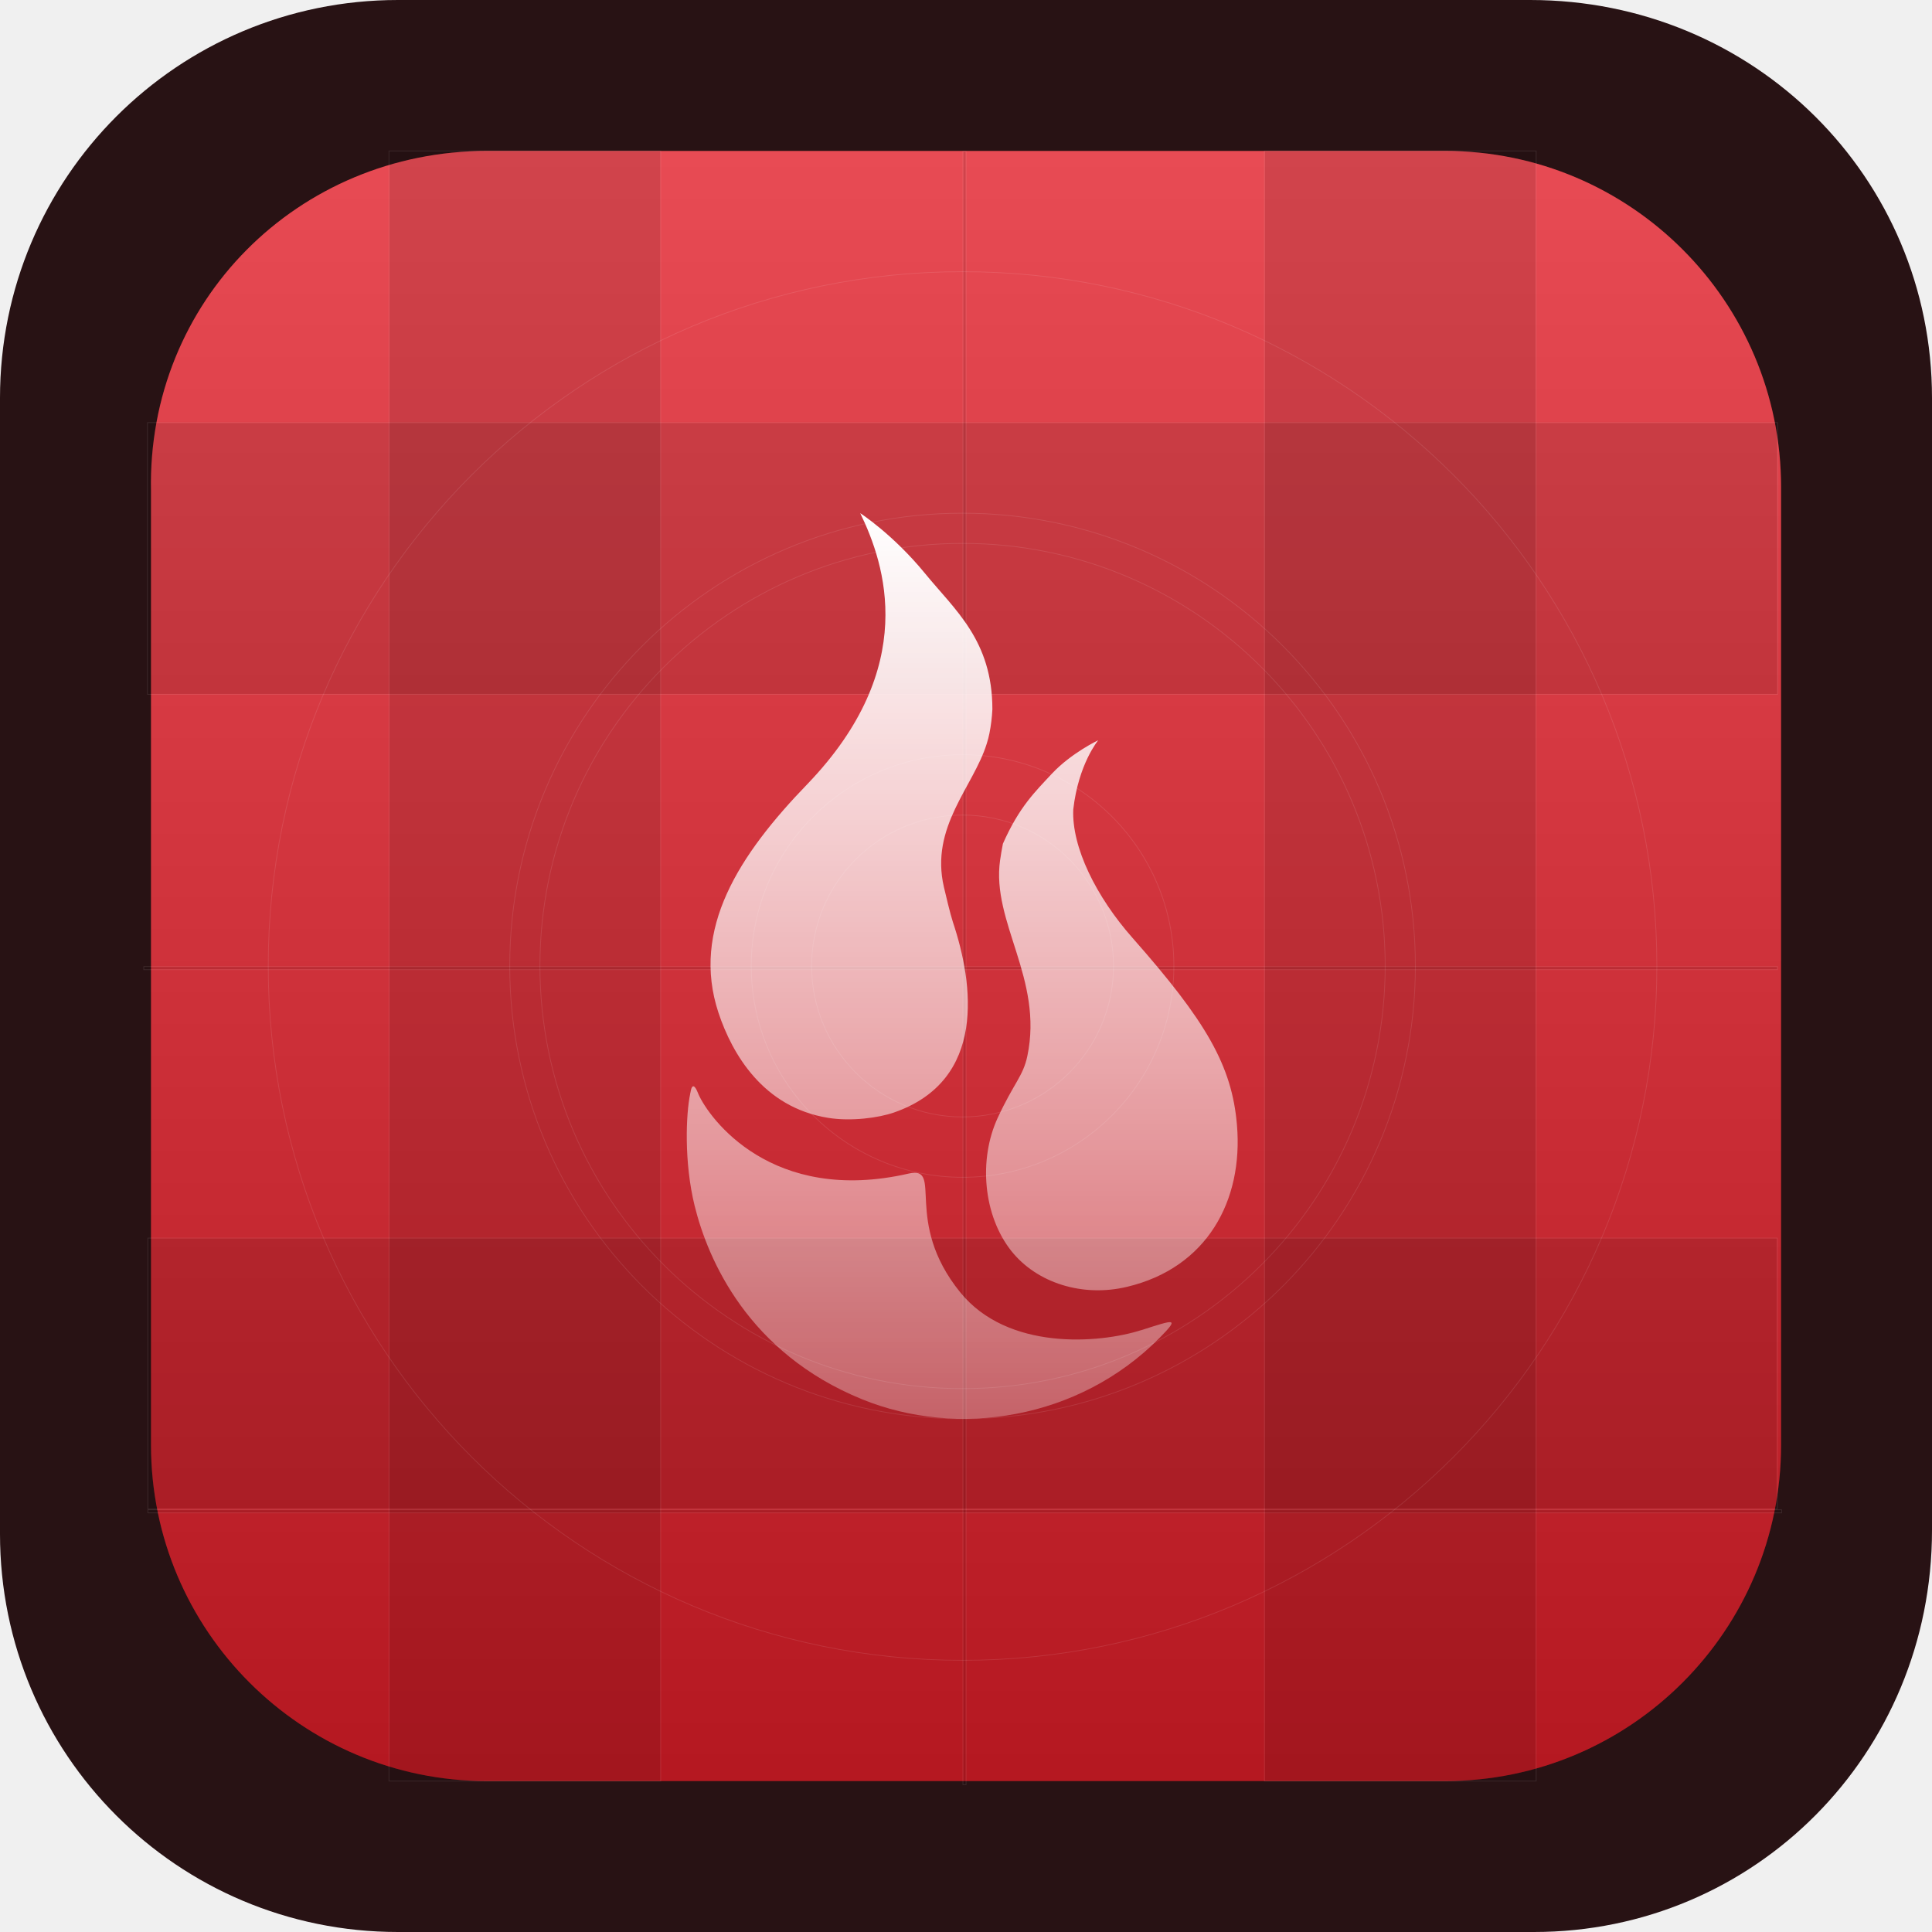
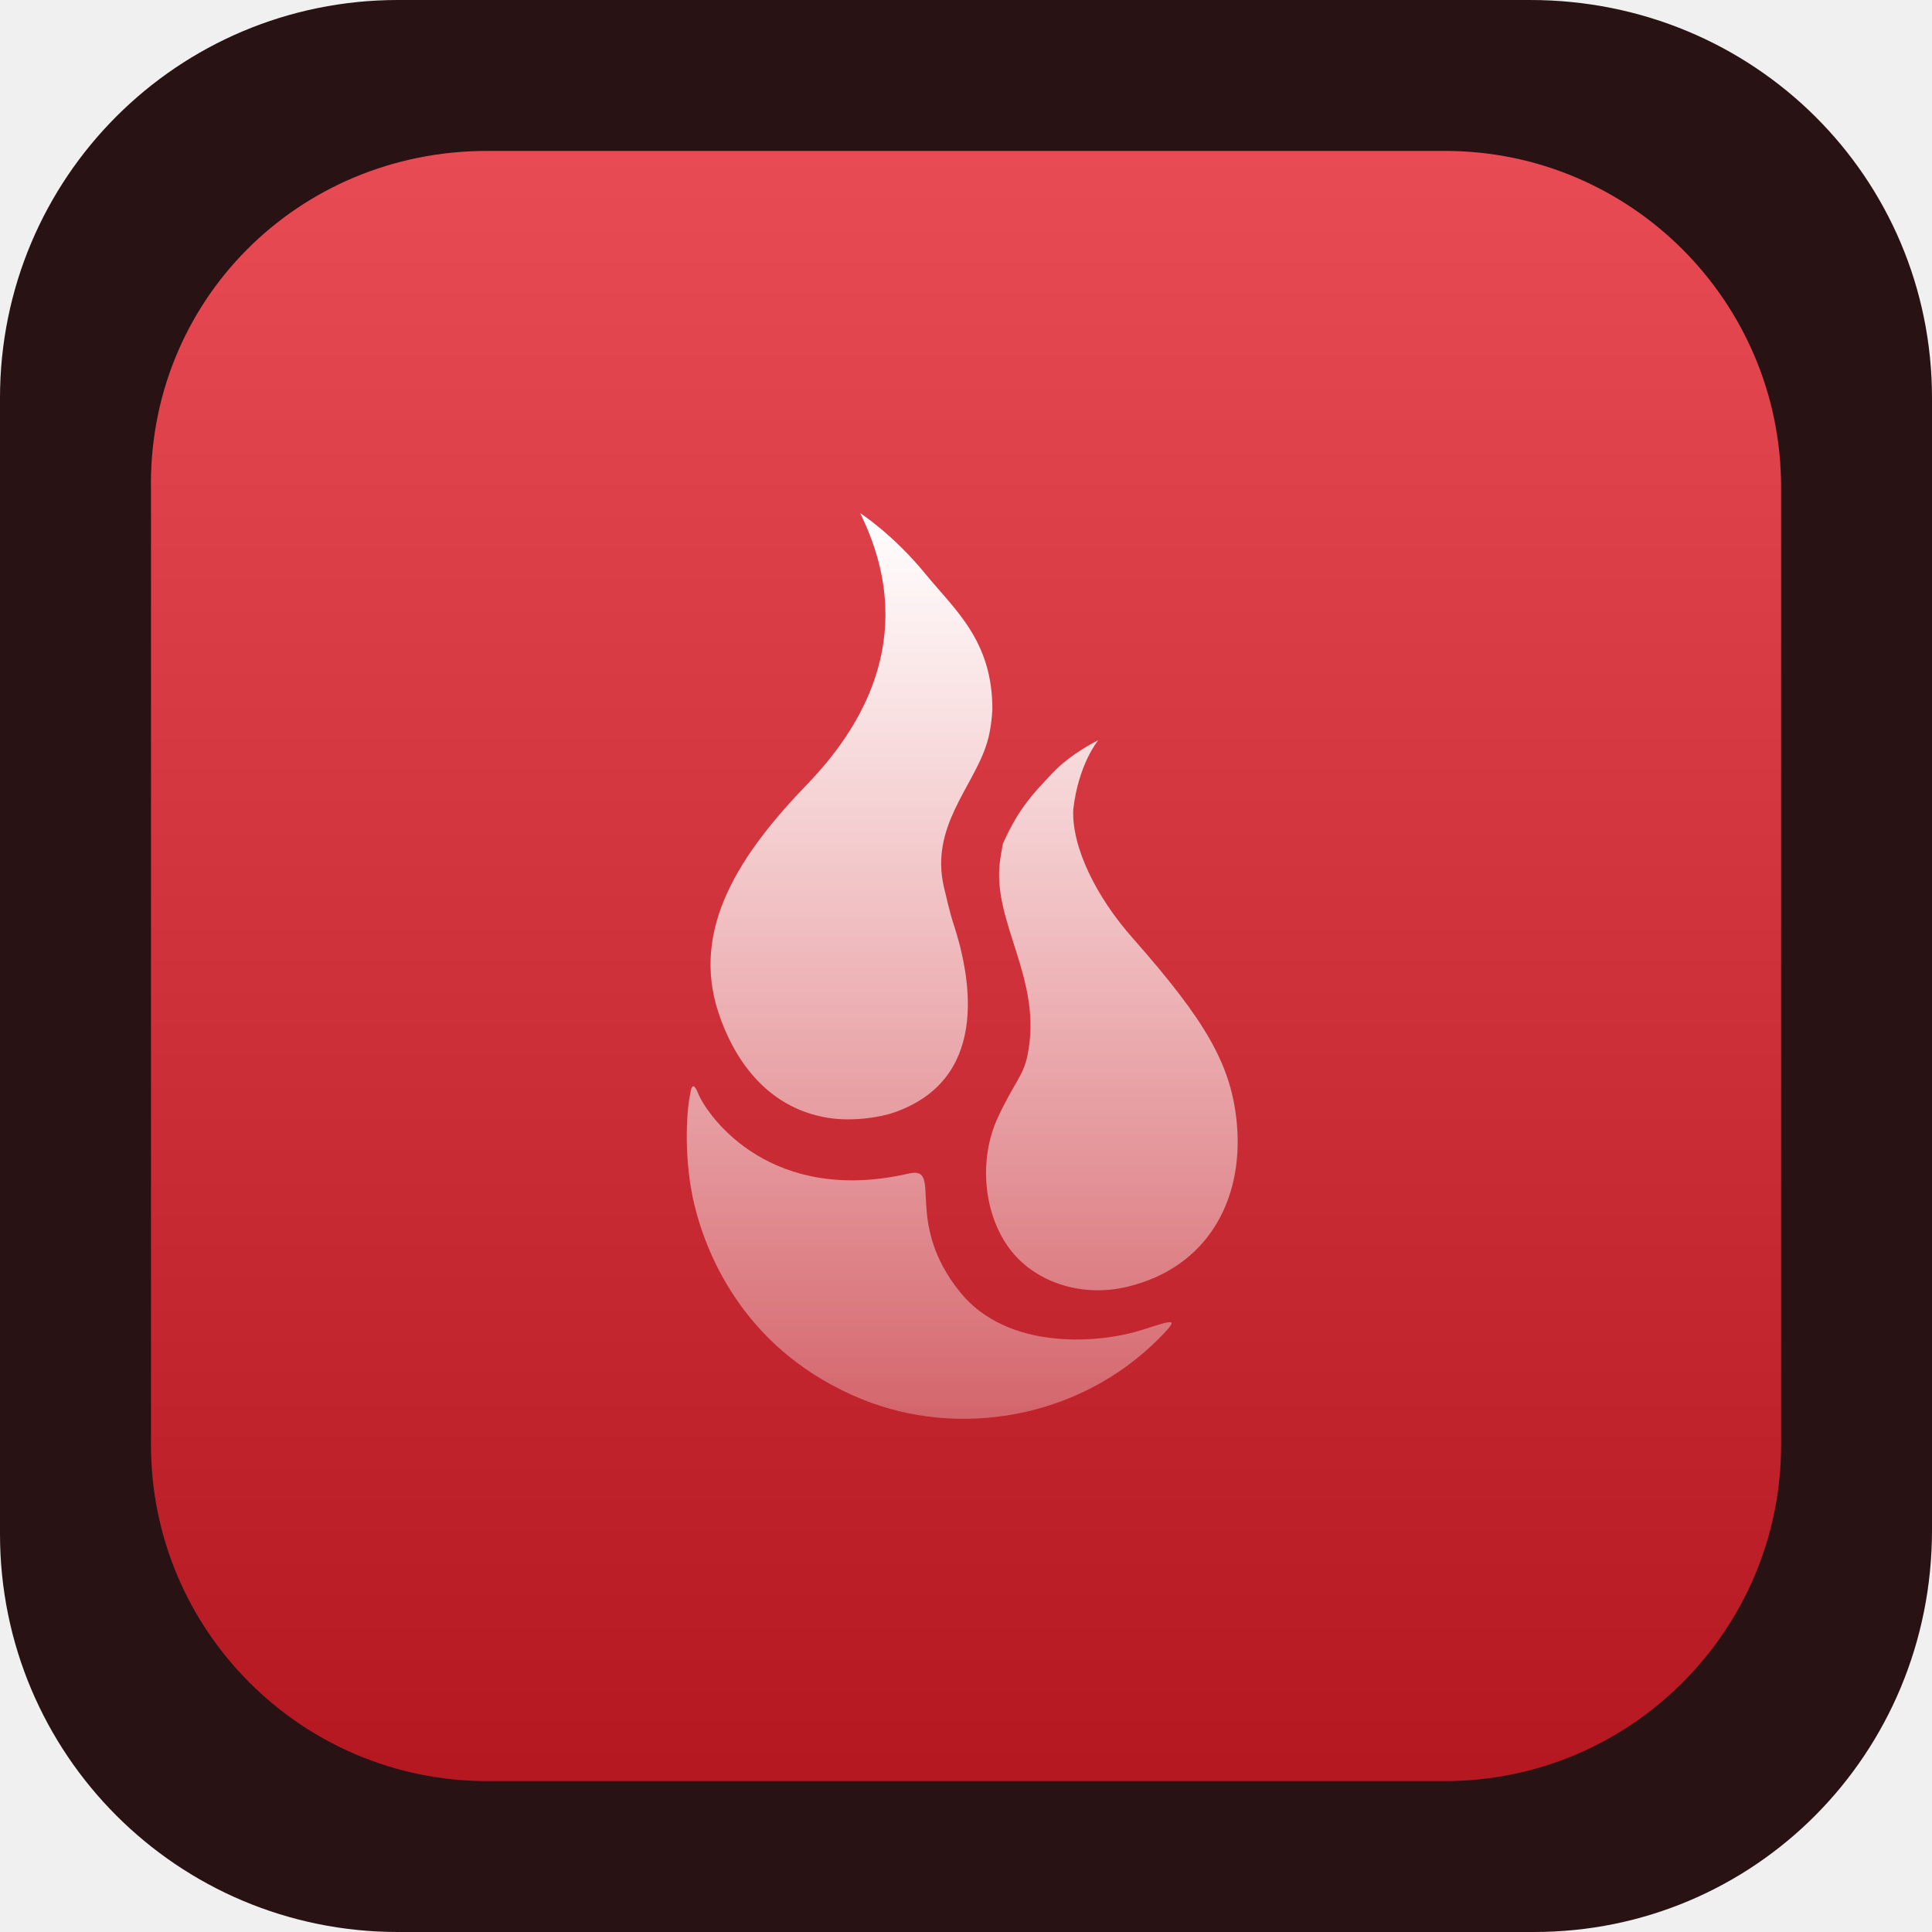
<svg xmlns="http://www.w3.org/2000/svg" width="256" height="256" viewBox="0 0 256 256" fill="none">
  <path d="M52.736 0H202.752C232.448 0 256 23.552 256 52.736V202.752C256 232.448 232.448 256 203.264 256H52.736C23.552 256 0 232.448 0 203.264V52.736C0 23.552 23.552 0 52.736 0Z" fill="#281214" />
  <path d="M64.538 20H191.471C216.039 20 236 39.962 236 64.531V191.469C236 216.038 216.039 236 191.471 236H64.538C39.971 236 20.01 216.038 20.01 191.469V65.043C19.498 39.962 39.459 20 64.538 20Z" fill="#E21E29" />
  <path d="M64.538 20H191.471C216.039 20 236 39.962 236 64.531V191.469C236 216.038 216.039 236 191.471 236H64.538C39.971 236 20.01 216.038 20.01 191.469V65.043C19.498 39.962 39.459 20 64.538 20Z" fill="url(#paint0_linear_93_1054)" />
-   <g style="mix-blend-mode:plus-lighter">
-     <path opacity="0.1" d="M19.05 128.488V128.076H235.526V128.488H19.05Z" fill="black" stroke="white" stroke-width="0.1" stroke-miterlimit="10" />
-     <path opacity="0.1" d="M19.594 199.95V164.05H235.494V199.95H19.594Z" fill="black" stroke="white" stroke-width="0.1" stroke-miterlimit="10" />
-     <path opacity="0.1" d="M235.544 92H19.544V56H235.544V92Z" fill="black" stroke="white" stroke-width="0.1" stroke-miterlimit="10" />
-     <path opacity="0.1" d="M19.594 200.462V200.05H236.07V200.462H19.594Z" fill="black" stroke="white" stroke-width="0.1" stroke-miterlimit="10" />
-     <path opacity="0.1" d="M127.594 236.483V20.05H128.006V236.483H127.594Z" fill="black" stroke="white" stroke-width="0.1" stroke-miterlimit="10" />
-     <path opacity="0.1" d="M203.544 20H167.544V236H203.544V20Z" fill="black" stroke="white" stroke-width="0.1" stroke-miterlimit="10" />
-     <path opacity="0.1" d="M51.544 20H87.544V236H51.544V20Z" fill="black" stroke="white" stroke-width="0.1" stroke-miterlimit="10" />
-     <path opacity="0.1" d="M127.544 220C178.354 220 219.544 178.81 219.544 128C219.544 77.19 178.354 36 127.544 36C76.734 36 35.544 77.19 35.544 128C35.544 178.81 76.734 220 127.544 220Z" stroke="white" stroke-width="0.1" stroke-miterlimit="10" />
-     <path opacity="0.1" d="M127.544 188C160.681 188 187.544 161.137 187.544 128C187.544 94.863 160.681 68 127.544 68C94.407 68 67.544 94.863 67.544 128C67.544 161.137 94.407 188 127.544 188Z" stroke="white" stroke-width="0.1" stroke-miterlimit="10" />
-     <path opacity="0.1" d="M127.544 184C158.472 184 183.544 158.928 183.544 128C183.544 97.072 158.472 72 127.544 72C96.616 72 71.544 97.072 71.544 128C71.544 158.928 96.616 184 127.544 184Z" stroke="white" stroke-width="0.1" stroke-miterlimit="10" />
-     <path opacity="0.1" d="M127.544 156C143.008 156 155.544 143.464 155.544 128C155.544 112.536 143.008 100 127.544 100C112.08 100 99.544 112.536 99.544 128C99.544 143.464 112.08 156 127.544 156Z" stroke="white" stroke-width="0.1" stroke-miterlimit="10" />
-     <path opacity="0.1" d="M127.544 148C138.59 148 147.544 139.046 147.544 128C147.544 116.954 138.59 108 127.544 108C116.498 108 107.544 116.954 107.544 128C107.544 139.046 116.498 148 127.544 148Z" stroke="white" stroke-width="0.1" stroke-miterlimit="10" />
-   </g>
  <path d="M113.986 68C117.266 74.751 121.859 88.406 107.007 103.869C97.913 113.267 91.539 123.112 95.2 134.191C97.03 139.709 101.162 146.73 109.706 148.117C112.775 148.621 116.453 148.114 118.452 147.414C130.783 143.142 128.995 130.345 126.264 122.179C125.912 121.115 125.302 118.513 125.077 117.56C123.204 109.549 128.976 104.279 130.75 98.537C130.891 98.074 131.019 97.627 131.103 97.179C131.314 96.129 131.44 95.064 131.496 93.986C131.496 84.854 126.53 80.835 122.574 75.988C118.351 70.82 113.986 68 113.986 68ZM145.522 98.087C145.522 98.087 141.959 99.77 139.397 102.502C137.159 104.911 135.058 106.896 132.89 111.798C132.749 112.498 132.629 113.23 132.517 113.986C131.348 122.194 138.282 129.709 136.128 139.933C135.566 142.608 134.342 143.495 132.203 148.117C129.641 153.649 130.278 161.057 134.009 165.763C137.387 170.007 143.451 171.924 149.35 170.509C159.935 167.988 164.75 159.098 163.905 149.084C163.244 141.184 159.808 135.316 150.066 124.279C145.238 118.816 141.989 112.234 142.214 107.248C142.904 101.211 145.522 98.087 145.522 98.087ZM91.784 143.966C91.672 144.039 91.563 144.273 91.49 144.767C91.487 144.802 91.477 144.835 91.46 144.865V144.915C90.883 147.618 90.631 154.03 92.039 159.758C93.813 166.972 99.163 179.268 114.211 185.403C126.867 190.571 142.946 188.109 153.658 177.268C156.319 174.551 155.709 174.82 151.204 176.262V176.252C145.616 178.031 133.524 178.984 127.246 171.252C119.588 161.826 125.084 154.436 120.424 155.5C102.251 159.674 93.957 148.172 92.549 144.992C92.538 144.982 92.119 143.748 91.784 143.966Z" fill="url(#paint1_linear_93_1054)" />
  <defs>
    <linearGradient id="paint0_linear_93_1054" x1="128.005" y1="20" x2="128.005" y2="236.717" gradientUnits="userSpaceOnUse">
      <stop stop-color="white" stop-opacity="0.2" />
      <stop offset="0.99" stop-opacity="0.2" />
    </linearGradient>
    <linearGradient id="paint1_linear_93_1054" x1="127.5" y1="68" x2="127.5" y2="188" gradientUnits="userSpaceOnUse">
      <stop stop-color="white" />
      <stop offset="1" stop-color="white" stop-opacity="0.3" />
    </linearGradient>
  </defs>
</svg>
